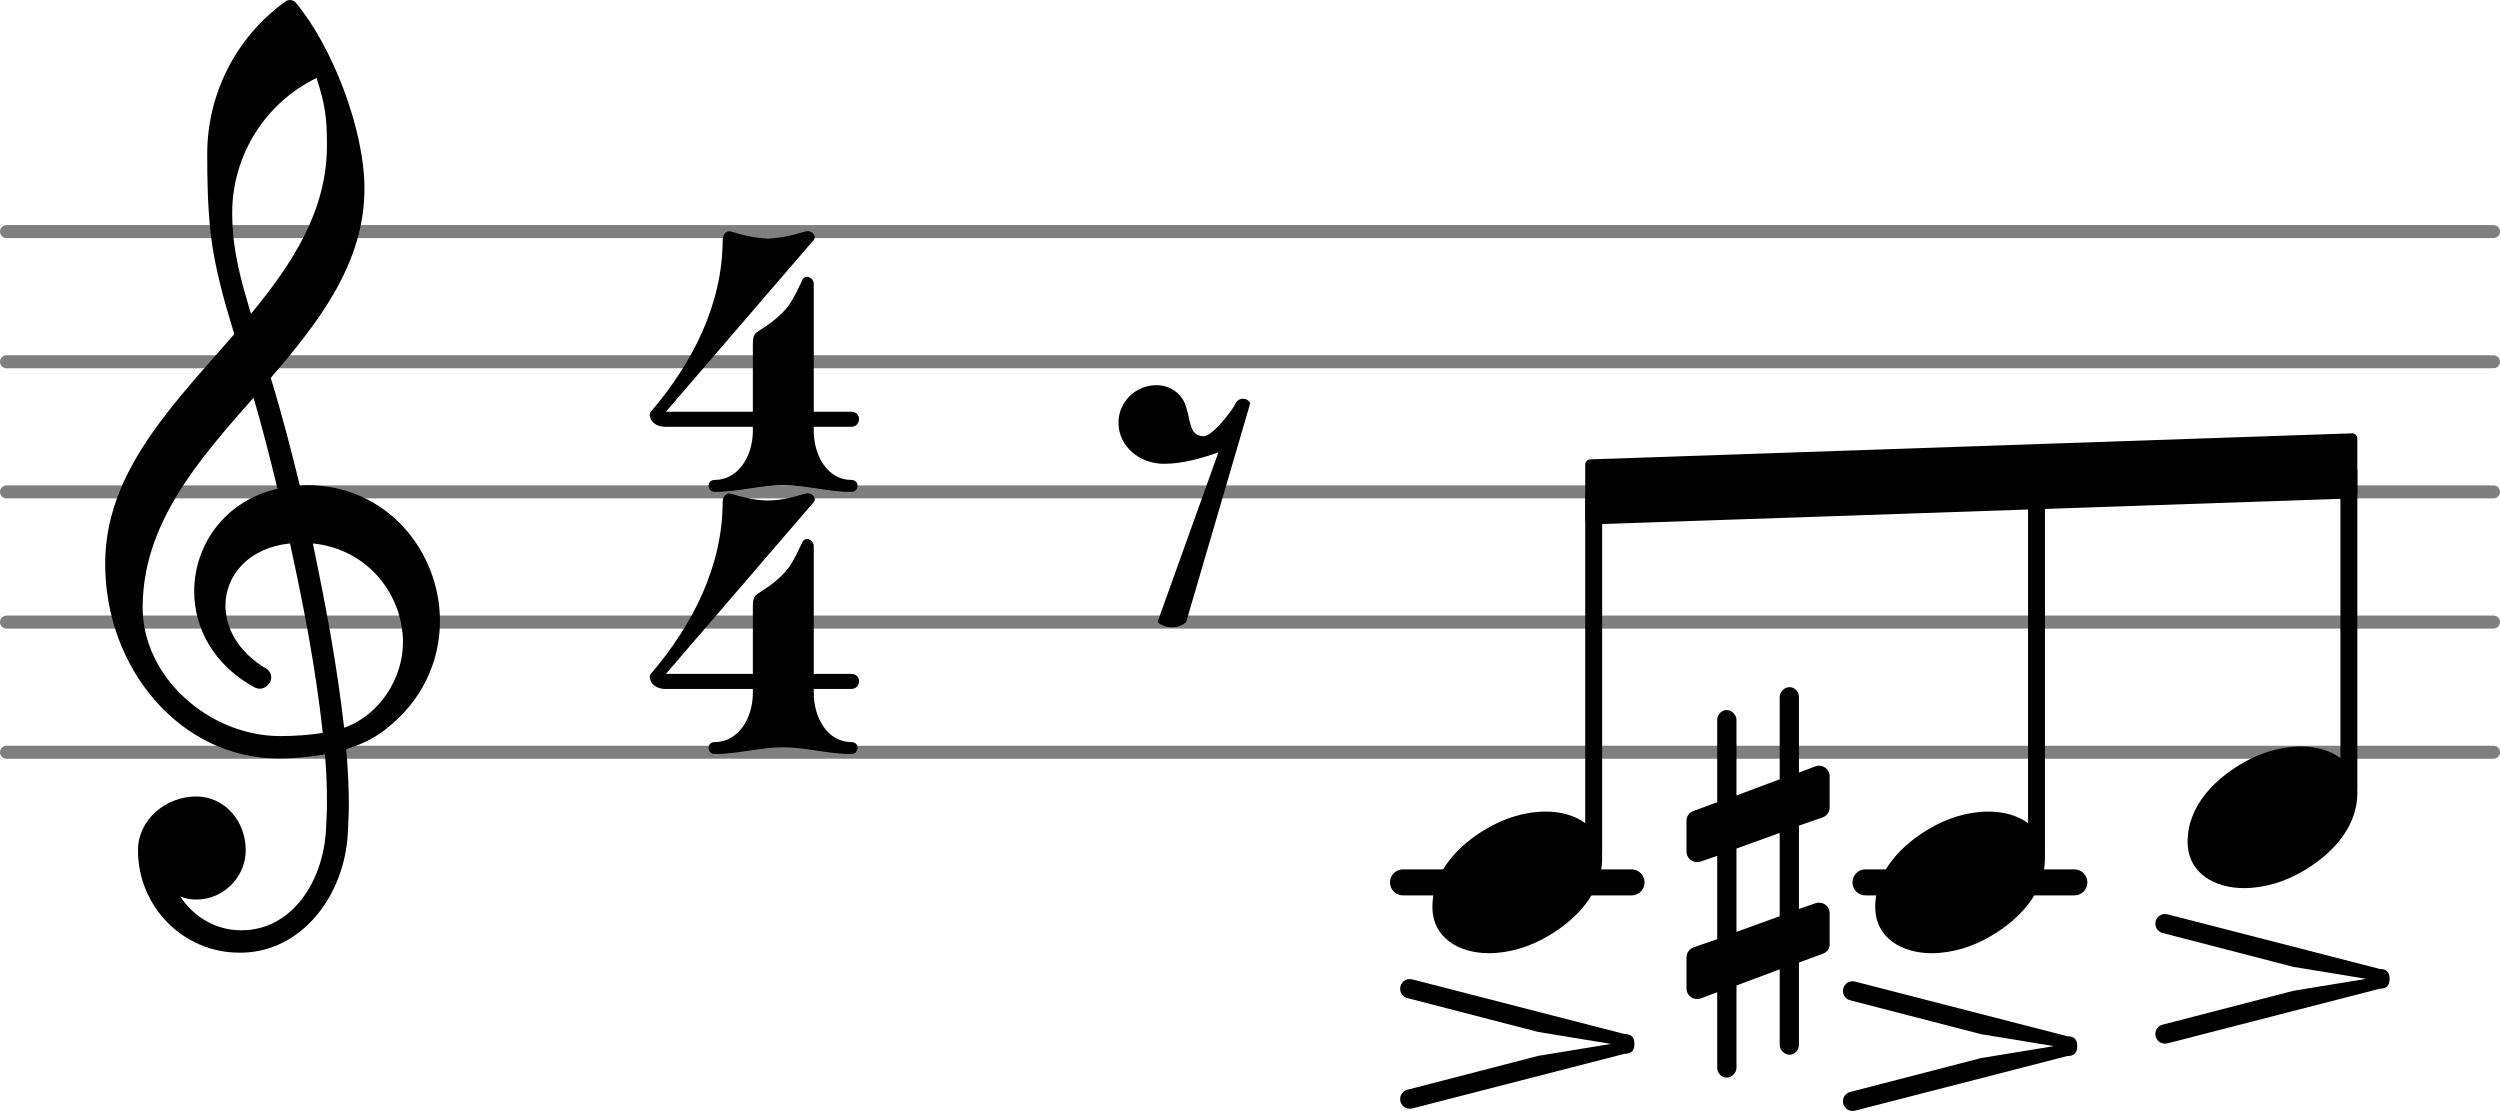
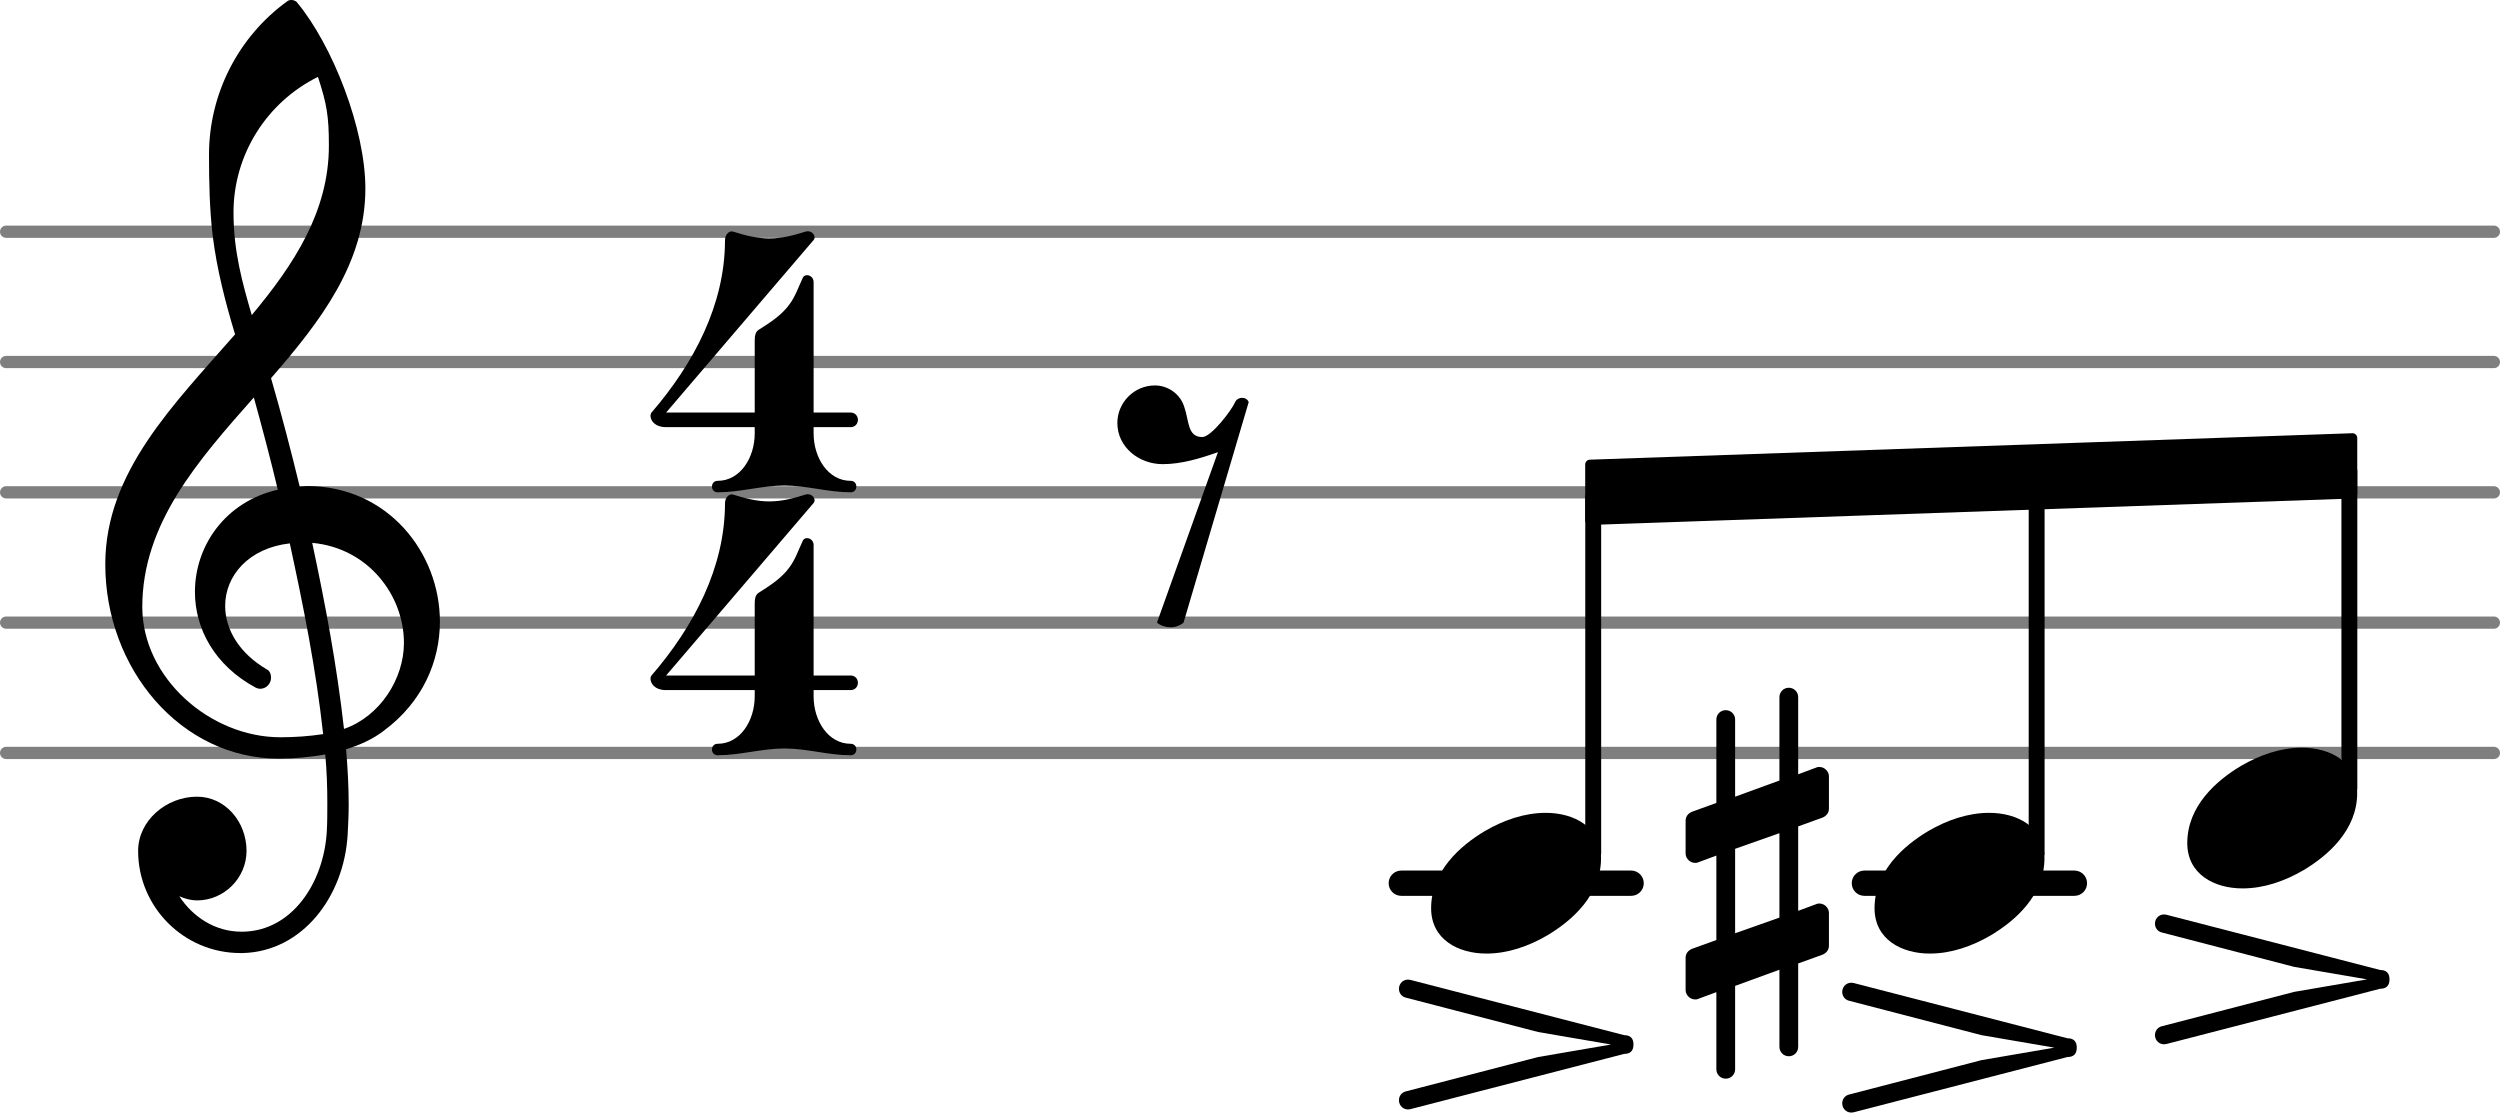
- <svg xmlns="http://www.w3.org/2000/svg" version="1.2" width="33.752mm" height="14.999mm" viewBox="0 0 19.207 8.535" id="svg50">
+ <svg xmlns="http://www.w3.org/2000/svg" version="1.2" width="37.086mm" height="16.504mm" viewBox="0 0 19.186 8.538" id="svg50">
  <defs id="defs54" />
  <style text="style/css" id="style2">
tspan { white-space: pre; }
</style>
-   <g color="#7f7f7f" id="g14" transform="translate(-14.454,-3.8303)">
-     <line transform="translate(14.454,9.6093)" stroke-linejoin="round" stroke-linecap="round" stroke-width="0.1" stroke="currentColor" x1="0.05" y1="0" x2="19.157" y2="0" id="line4" />
-     <line transform="translate(14.454,8.6093)" stroke-linejoin="round" stroke-linecap="round" stroke-width="0.1" stroke="currentColor" x1="0.05" y1="0" x2="19.157" y2="0" id="line6" />
-     <line transform="translate(14.454,7.6093)" stroke-linejoin="round" stroke-linecap="round" stroke-width="0.1" stroke="currentColor" x1="0.05" y1="0" x2="19.157" y2="0" id="line8" />
-     <line transform="translate(14.454,6.6093)" stroke-linejoin="round" stroke-linecap="round" stroke-width="0.1" stroke="currentColor" x1="0.05" y1="0" x2="19.157" y2="0" id="line10" />
-     <line transform="translate(14.454,5.6093)" stroke-linejoin="round" stroke-linecap="round" stroke-width="0.1" stroke="currentColor" x1="0.05" y1="0" x2="19.157" y2="0" id="line12" />
+   <g color="#7f7f7f" id="g14" transform="translate(-13.14,-3.576414)">
+     <line transform="translate(13.14,9.3546)" stroke-linejoin="round" stroke-linecap="round" stroke-width="0.094" stroke="currentColor" x1="0.047" y1="0" x2="19.139" y2="0" id="line4" />
+     <line transform="translate(13.14,8.3546)" stroke-linejoin="round" stroke-linecap="round" stroke-width="0.094" stroke="currentColor" x1="0.047" y1="0" x2="19.139" y2="0" id="line6" />
+     <line transform="translate(13.14,7.3546)" stroke-linejoin="round" stroke-linecap="round" stroke-width="0.094" stroke="currentColor" x1="0.047" y1="0" x2="19.139" y2="0" id="line8" />
+     <line transform="translate(13.14,6.3546)" stroke-linejoin="round" stroke-linecap="round" stroke-width="0.094" stroke="currentColor" x1="0.047" y1="0" x2="19.139" y2="0" id="line10" />
+     <line transform="translate(13.14,5.3546)" stroke-linejoin="round" stroke-linecap="round" stroke-width="0.094" stroke="currentColor" x1="0.047" y1="0" x2="19.139" y2="0" id="line12" />
  </g>
-   <rect x="14.232" y="6.679" width="1.805" height="0.2" ry="0.1" fill="currentColor" id="rect16" />
-   <rect x="10.679" y="6.679" width="1.956" height="0.2" ry="0.1" fill="currentColor" id="rect18" />
-   <path d="m 16.615,7.168 c -0.032,-0.008 -0.056,-0.036 -0.056,-0.072 0,-0.044 0.04,-0.084 0.092,-0.072 l 1.632,0.42 c 0.052,0 0.076,0.024 0.076,0.076 0,0.052 -0.024,0.076 -0.076,0.076 l -1.632,0.42 c -0.052,0.012 -0.092,-0.028 -0.092,-0.072 0,-0.036 0.024,-0.064 0.056,-0.072 l 1.004,-0.26 0.56,-0.092 -0.56,-0.092 z" fill="currentColor" id="path20" style="stroke-width:0.004" />
-   <polygon transform="translate(12.1789,3.779)" stroke-linejoin="round" stroke-linecap="round" stroke-width="0.08" fill="currentColor" stroke="currentColor" points="0.04,0.21 0.04,-0.21 5.892,-0.41 5.892,0.01 " id="polygon22" />
-   <rect x="17.981" y="3.581" width="0.13" height="2.512" ry="0.04" fill="currentColor" id="rect24" />
-   <path d="m 11.877,6.235 c 0.22,0 0.432,0.112 0.432,0.356 0,0.284 -0.22,0.484 -0.408,0.596 -0.14,0.084 -0.3,0.136 -0.464,0.136 -0.22,0 -0.432,-0.112 -0.432,-0.356 0,-0.284 0.22,-0.484 0.408,-0.596 0.14,-0.084 0.3,-0.136 0.464,-0.136 z" fill="currentColor" id="path26" style="stroke-width:0.004" />
-   <rect x="12.179" y="3.777" width="0.13" height="2.816" ry="0.04" fill="currentColor" id="rect28" />
-   <path d="m 15.279,6.235 c 0.22,0 0.432,0.112 0.432,0.356 0,0.284 -0.22,0.484 -0.408,0.596 -0.14,0.084 -0.3,0.136 -0.464,0.136 -0.22,0 -0.432,-0.112 -0.432,-0.356 0,-0.284 0.22,-0.484 0.408,-0.596 0.14,-0.084 0.3,-0.136 0.464,-0.136 z" fill="currentColor" id="path30" style="stroke-width:0.004" />
-   <path d="m 14.215,7.685 c -0.032,-0.008 -0.056,-0.036 -0.056,-0.072 0,-0.044 0.04,-0.084 0.092,-0.072 l 1.632,0.42 c 0.052,0 0.076,0.024 0.076,0.076 0,0.052 -0.024,0.076 -0.076,0.076 l -1.632,0.42 c -0.052,0.012 -0.092,-0.028 -0.092,-0.072 0,-0.036 0.024,-0.064 0.056,-0.072 l 1.004,-0.26 0.56,-0.092 -0.56,-0.092 z" fill="currentColor" id="path32" style="stroke-width:0.004" />
-   <rect x="15.581" y="3.662" width="0.13" height="2.931" ry="0.04" fill="currentColor" id="rect34" />
-   <path d="m 13.821,8.027 c 0,0.04 -0.032,0.076 -0.072,0.076 -0.04,0 -0.076,-0.036 -0.076,-0.076 v -0.58 l -0.332,0.124 v 0.632 c 0,0.04 -0.036,0.076 -0.076,0.076 -0.04,0 -0.072,-0.036 -0.072,-0.076 v -0.58 l -0.128,0.048 c -0.008,0.004 -0.02,0.004 -0.028,0.004 -0.044,0 -0.08,-0.036 -0.08,-0.08 v -0.24 c 0,-0.032 0.02,-0.064 0.052,-0.076 l 0.184,-0.064 v -0.64 l -0.128,0.044 c -0.008,0.004 -0.02,0.004 -0.028,0.004 -0.044,0 -0.08,-0.036 -0.08,-0.08 v -0.24 c 0,-0.032 0.02,-0.06 0.052,-0.072 l 0.184,-0.068 V 5.531 c 0,-0.04 0.032,-0.076 0.072,-0.076 0.04,0 0.076,0.036 0.076,0.076 v 0.58 l 0.332,-0.124 V 5.355 c 0,-0.04 0.036,-0.076 0.076,-0.076 0.04,0 0.072,0.036 0.072,0.076 v 0.58 l 0.128,-0.048 c 0.008,-0.004 0.02,-0.004 0.028,-0.004 0.044,0 0.08,0.036 0.08,0.08 v 0.24 c 0,0.032 -0.02,0.064 -0.052,0.076 l -0.184,0.064 v 0.64 l 0.128,-0.044 c 0.008,-0.004 0.02,-0.004 0.028,-0.004 0.044,0 0.08,0.036 0.08,0.08 v 0.24 c 0,0.032 -0.02,0.06 -0.052,0.072 l -0.184,0.068 z m -0.48,-1.508 v 0.64 l 0.332,-0.12 v -0.64 z" fill="currentColor" id="path36" style="stroke-width:0.004" />
-   <path d="m 10.813,7.668 c -0.032,-0.008 -0.056,-0.036 -0.056,-0.072 0,-0.044 0.04,-0.084 0.092,-0.072 l 1.632,0.42 c 0.052,0 0.076,0.024 0.076,0.076 0,0.052 -0.024,0.076 -0.076,0.076 l -1.632,0.42 c -0.052,0.012 -0.092,-0.028 -0.092,-0.072 0,-0.036 0.024,-0.064 0.056,-0.072 l 1.004,-0.26 0.56,-0.092 -0.56,-0.092 z" fill="currentColor" id="path38" style="stroke-width:0.004" />
-   <path d="m 8.893,4.779 0.468,-1.304 c -0.136,0.048 -0.276,0.088 -0.42,0.088 -0.184,0 -0.348,-0.132 -0.348,-0.316 0,-0.16 0.132,-0.288 0.292,-0.288 0.1,0 0.192,0.06 0.224,0.156 0.04,0.112 0.024,0.236 0.14,0.236 0.064,0 0.216,-0.192 0.244,-0.252 0.024,-0.048 0.092,-0.048 0.112,0 l -0.492,1.68 c -0.032,0.028 -0.068,0.04 -0.108,0.04 -0.04,0 -0.08,-0.012 -0.112,-0.04 z" fill="currentColor" id="path40" style="stroke-width:0.004" />
-   <path d="M 1.864,7.319 H 1.84 c -0.432,0 -0.78,-0.352 -0.78,-0.788 0,-0.232 0.212,-0.412 0.448,-0.412 0.216,0 0.38,0.188 0.38,0.412 0,0.208 -0.172,0.38 -0.38,0.38 -0.044,0 -0.084,-0.008 -0.124,-0.024 0.104,0.156 0.272,0.26 0.468,0.26 H 1.868 Z M 2.644,5.591 C 2.916,5.495 3.096,5.211 3.096,4.935 3.096,4.575 2.832,4.219 2.404,4.175 2.5,4.639 2.588,5.099 2.644,5.591 Z M 1.096,4.667 c 0,0.54 0.516,0.988 1.056,0.988 0.112,0 0.22,-0.008 0.328,-0.024 C 2.424,5.123 2.332,4.651 2.228,4.175 1.912,4.207 1.732,4.419 1.732,4.651 c 0,0.176 0.1,0.364 0.324,0.492 0.02,0.02 0.028,0.04 0.028,0.06 0,0.044 -0.04,0.088 -0.088,0.088 C 1.984,5.291 1.972,5.287 1.96,5.283 1.64,5.111 1.492,4.823 1.492,4.543 1.492,4.191 1.724,3.847 2.132,3.755 2.076,3.523 2.016,3.287 1.948,3.055 1.52,3.539 1.096,4.027 1.096,4.667 Z M 2.14,5.827 C 1.388,5.827 0.808,5.139 0.808,4.331 0.808,3.623 1.332,3.107 1.8,2.567 1.724,2.319 1.652,2.067 1.62,1.807 1.596,1.599 1.592,1.391 1.592,1.183 c 0,-0.46 0.22,-0.896 0.596,-1.168 0.024,-0.02 0.056,-0.02 0.08,0 0.284,0.336 0.532,0.98 0.532,1.432 0,0.572 -0.344,1.02 -0.72,1.456 0.084,0.272 0.156,0.552 0.224,0.828 0.016,0 0.036,-0.004 0.052,-0.004 0.62,0 1.024,0.512 1.024,1.044 0,0.304 -0.132,0.616 -0.428,0.84 C 2.864,5.679 2.764,5.723 2.66,5.755 2.672,5.895 2.68,6.035 2.68,6.175 2.68,6.251 2.676,6.331 2.672,6.407 2.644,6.883 2.32,7.307 1.864,7.319 L 1.868,7.147 C 2.24,7.139 2.48,6.779 2.504,6.383 2.508,6.311 2.512,6.235 2.512,6.163 2.512,6.039 2.508,5.919 2.496,5.795 2.38,5.815 2.264,5.827 2.14,5.827 Z M 2.512,1.115 c 0,-0.22 -0.016,-0.316 -0.08,-0.516 -0.396,0.192 -0.648,0.596 -0.648,1.036 0,0.296 0.072,0.532 0.144,0.776 0.32,-0.388 0.584,-0.792 0.584,-1.296 z" fill="currentColor" id="path42" style="stroke-width:0.004" />
-   <path d="m 5.784,3.311 h 0.468 c 0,0.192 0.108,0.376 0.288,0.376 0.032,0 0.048,0.02 0.048,0.044 0,0.024 -0.016,0.048 -0.048,0.048 -0.176,0 -0.348,-0.052 -0.524,-0.052 -0.176,0 -0.348,0.052 -0.524,0.052 -0.032,0 -0.048,-0.024 -0.048,-0.048 0,-0.024 0.016,-0.044 0.048,-0.044 0.18,0 0.292,-0.184 0.292,-0.376 z M 5.816,2.551 C 5.904,2.495 5.992,2.435 6.056,2.351 6.1,2.291 6.132,2.219 6.164,2.151 6.172,2.135 6.184,2.127 6.2,2.127 c 0.024,0 0.052,0.02 0.052,0.056 v 0.98 H 6.54 c 0.04,0 0.06,0.028 0.06,0.056 0,0.028 -0.02,0.06 -0.06,0.06 H 6.252 V 3.311 H 5.784 V 3.279 H 5.116 C 5.024,3.279 4.992,3.223 4.992,3.187 4.992,3.175 4.996,3.167 5,3.163 5.32,2.791 5.552,2.335 5.552,1.843 5.552,1.803 5.58,1.767 5.616,1.779 5.708,1.807 5.804,1.831 5.9,1.831 5.996,1.831 6.092,1.807 6.184,1.779 6.24,1.763 6.276,1.815 6.252,1.843 L 5.116,3.163 H 5.784 V 2.639 c 0,-0.032 0.004,-0.068 0.032,-0.088 z" fill="currentColor" id="path44" style="stroke-width:0.004" />
-   <path d="m 5.784,5.325 h 0.468 c 0,0.192 0.108,0.376 0.288,0.376 0.032,0 0.048,0.02 0.048,0.044 0,0.024 -0.016,0.048 -0.048,0.048 -0.176,0 -0.348,-0.052 -0.524,-0.052 -0.176,0 -0.348,0.052 -0.524,0.052 -0.032,0 -0.048,-0.024 -0.048,-0.048 0,-0.024 0.016,-0.044 0.048,-0.044 0.18,0 0.292,-0.184 0.292,-0.376 z m 0.032,-0.76 c 0.088,-0.056 0.176,-0.116 0.24,-0.2 0.044,-0.06 0.076,-0.132 0.108,-0.2 0.008,-0.016 0.02,-0.024 0.036,-0.024 0.024,0 0.052,0.02 0.052,0.056 v 0.98 H 6.54 c 0.04,0 0.06,0.028 0.06,0.056 0,0.028 -0.02,0.06 -0.06,0.06 H 6.252 v 0.032 H 5.784 V 5.293 H 5.116 c -0.092,0 -0.124,-0.056 -0.124,-0.092 0,-0.012 0.004,-0.02 0.008,-0.024 0.32,-0.372 0.552,-0.828 0.552,-1.32 0,-0.04 0.028,-0.076 0.064,-0.064 0.092,0.028 0.188,0.052 0.284,0.052 0.096,0 0.192,-0.024 0.284,-0.052 0.056,-0.016 0.092,0.036 0.068,0.064 l -1.136,1.32 h 0.668 v -0.524 c 0,-0.032 0.004,-0.068 0.032,-0.088 z" fill="currentColor" id="path46" style="stroke-width:0.004" />
-   <path d="m 17.679,5.735 c 0.22,0 0.432,0.112 0.432,0.356 0,0.284 -0.22,0.484 -0.408,0.596 -0.14,0.084 -0.3,0.136 -0.464,0.136 -0.22,0 -0.432,-0.112 -0.432,-0.356 0,-0.284 0.22,-0.484 0.408,-0.596 0.14,-0.084 0.3,-0.136 0.464,-0.136 z" fill="currentColor" id="path48" style="stroke-width:0.004" />
+   <rect x="14.211" y="6.681" width="1.806" height="0.194" ry="0.097" fill="currentColor" id="rect16" />
+   <rect x="10.657" y="6.681" width="1.958" height="0.194" ry="0.097" fill="currentColor" id="rect18" />
+   <path d="m 16.59,7.156 c -0.032,-0.008 -0.052,-0.036 -0.052,-0.068 0,-0.044 0.04,-0.08 0.088,-0.068 l 1.64,0.424 c 0.048,0 0.072,0.024 0.072,0.072 0,0.048 -0.024,0.072 -0.072,0.072 l -1.64,0.424 c -0.048,0.012 -0.088,-0.024 -0.088,-0.068 0,-0.032 0.02,-0.06 0.052,-0.068 l 1.016,-0.264 0.56,-0.096 -0.56,-0.096 z" fill="currentColor" id="path20" style="stroke-width:0.004" />
+   <polygon transform="translate(12.166,3.778186)" stroke-linejoin="round" stroke-linecap="round" stroke-width="0.073" fill="currentColor" stroke="currentColor" points="0.036,0.214 0.036,-0.214 5.888,-0.417 5.888,0.011 " id="polygon22" />
+   <rect x="17.969" y="3.577" width="0.122" height="2.509" ry="0.036" fill="currentColor" id="rect24" />
+   <path d="m 11.863,6.238 c 0.216,0 0.424,0.108 0.424,0.348 0,0.284 -0.224,0.48 -0.412,0.592 -0.144,0.084 -0.304,0.14 -0.468,0.14 -0.216,0 -0.424,-0.108 -0.424,-0.348 0,-0.284 0.224,-0.48 0.412,-0.592 0.144,-0.084 0.304,-0.14 0.468,-0.14 z" fill="currentColor" id="path26" style="stroke-width:0.004" />
+   <rect x="12.166" y="3.776" width="0.122" height="2.81" ry="0.036" fill="currentColor" id="rect28" />
+   <path d="m 15.266,6.238 c 0.216,0 0.424,0.108 0.424,0.348 0,0.284 -0.224,0.48 -0.412,0.592 -0.144,0.084 -0.304,0.14 -0.468,0.14 -0.216,0 -0.424,-0.108 -0.424,-0.348 0,-0.284 0.224,-0.48 0.412,-0.592 0.144,-0.084 0.304,-0.14 0.468,-0.14 z" fill="currentColor" id="path30" style="stroke-width:0.004" />
+   <path d="m 14.19,7.68 c -0.032,-0.008 -0.052,-0.036 -0.052,-0.068 0,-0.044 0.04,-0.08 0.088,-0.068 l 1.64,0.424 c 0.048,0 0.072,0.024 0.072,0.072 0,0.048 -0.024,0.072 -0.072,0.072 l -1.64,0.424 c -0.048,0.012 -0.088,-0.024 -0.088,-0.068 0,-0.032 0.02,-0.06 0.052,-0.068 l 1.016,-0.264 0.56,-0.096 -0.56,-0.096 z" fill="currentColor" id="path32" style="stroke-width:0.004" />
+   <rect x="15.569" y="3.659" width="0.122" height="2.927" ry="0.036" fill="currentColor" id="rect34" />
+   <path d="m 13.8,8.034 c 0,0.04 -0.032,0.072 -0.072,0.072 -0.04,0 -0.072,-0.032 -0.072,-0.072 v -0.592 l -0.34,0.124 v 0.64 c 0,0.04 -0.032,0.072 -0.072,0.072 -0.04,0 -0.072,-0.032 -0.072,-0.072 v -0.592 l -0.14,0.052 c -0.008,0.004 -0.016,0.004 -0.024,0.004 -0.036,0 -0.072,-0.032 -0.072,-0.072 v -0.248 c 0,-0.032 0.02,-0.056 0.048,-0.068 l 0.188,-0.068 v -0.648 l -0.14,0.052 c -0.008,0.004 -0.016,0.004 -0.024,0.004 -0.036,0 -0.072,-0.032 -0.072,-0.072 v -0.252 c 0,-0.032 0.02,-0.056 0.048,-0.068 l 0.188,-0.068 v -0.64 c 0,-0.04 0.032,-0.072 0.072,-0.072 0.04,0 0.072,0.032 0.072,0.072 v 0.592 l 0.34,-0.124 v -0.64 c 0,-0.04 0.032,-0.072 0.072,-0.072 0.04,0 0.072,0.032 0.072,0.072 v 0.592 l 0.14,-0.052 c 0.008,-0.004 0.016,-0.004 0.024,-0.004 0.036,0 0.072,0.032 0.072,0.072 v 0.248 c 0,0.032 -0.02,0.056 -0.048,0.068 l -0.188,0.068 v 0.648 l 0.14,-0.052 c 0.008,-0.004 0.016,-0.004 0.024,-0.004 0.036,0 0.072,0.032 0.072,0.072 v 0.252 c 0,0.032 -0.02,0.056 -0.048,0.068 l -0.188,0.068 z m -0.484,-1.52 v 0.648 l 0.34,-0.12 v -0.648 z" fill="currentColor" id="path36" style="stroke-width:0.004" />
+   <path d="m 10.788,7.656 c -0.032,-0.008 -0.052,-0.036 -0.052,-0.068 0,-0.044 0.04,-0.08 0.088,-0.068 l 1.64,0.424 c 0.048,0 0.072,0.024 0.072,0.072 0,0.048 -0.024,0.072 -0.072,0.072 l -1.64,0.424 c -0.048,0.012 -0.088,-0.024 -0.088,-0.068 0,-0.032 0.02,-0.06 0.052,-0.068 l 1.016,-0.264 0.56,-0.096 -0.56,-0.096 z" fill="currentColor" id="path38" style="stroke-width:0.004" />
+   <path d="m 8.879,4.778 0.468,-1.308 c -0.136,0.048 -0.28,0.092 -0.424,0.092 -0.184,0 -0.348,-0.132 -0.348,-0.316 0,-0.156 0.128,-0.288 0.288,-0.288 0.1,0 0.192,0.064 0.224,0.16 0.04,0.112 0.024,0.236 0.14,0.236 0.068,0 0.224,-0.204 0.252,-0.268 0.02,-0.044 0.088,-0.044 0.104,0 l -0.5,1.692 c -0.028,0.024 -0.064,0.036 -0.1,0.036 -0.036,0 -0.076,-0.012 -0.104,-0.036 z" fill="currentColor" id="path40" style="stroke-width:0.004" />
+   <path d="m 1.868,7.15 -0.004,0.164 h -0.02 c -0.432,0 -0.784,-0.352 -0.784,-0.784 0,-0.232 0.216,-0.416 0.452,-0.416 0.216,0 0.38,0.192 0.38,0.416 0,0.208 -0.172,0.38 -0.38,0.38 -0.044,0 -0.092,-0.012 -0.136,-0.032 0.104,0.16 0.276,0.272 0.476,0.272 z m 0.432,-3.416 c 0.02,0 0.036,-0.004 0.056,-0.004 0.62,0 1.02,0.512 1.02,1.04 0,0.304 -0.132,0.616 -0.428,0.836 -0.088,0.068 -0.188,0.112 -0.292,0.144 0.012,0.14 0.02,0.284 0.02,0.428 0,0.076 -0.004,0.152 -0.008,0.228 -0.028,0.476 -0.348,0.896 -0.804,0.908 l 0.004,-0.164 c 0.372,-0.008 0.616,-0.372 0.64,-0.768 0.004,-0.072 0.004,-0.144 0.004,-0.216 0,-0.124 -0.004,-0.252 -0.016,-0.376 -0.116,0.02 -0.232,0.032 -0.356,0.032 -0.752,0 -1.332,-0.688 -1.332,-1.492 0,-0.708 0.528,-1.228 0.996,-1.764 -0.076,-0.252 -0.14,-0.5 -0.172,-0.76 -0.024,-0.204 -0.028,-0.412 -0.028,-0.62 0,-0.464 0.224,-0.904 0.6,-1.176 0.02,-0.016 0.052,-0.012 0.072,0.004 0.28,0.336 0.528,0.98 0.528,1.432 0,0.572 -0.344,1.02 -0.724,1.456 0.08,0.276 0.152,0.552 0.22,0.832 z m 0.34,1.86 c 0.276,-0.096 0.46,-0.384 0.46,-0.66 0,-0.364 -0.272,-0.728 -0.704,-0.768 0.1,0.468 0.188,0.932 0.244,1.428 z m -1.548,-0.936 c 0,0.544 0.52,1 1.06,1 0.112,0 0.22,-0.008 0.328,-0.024 -0.056,-0.508 -0.152,-0.984 -0.256,-1.464 -0.316,0.036 -0.496,0.248 -0.496,0.48 0,0.176 0.104,0.364 0.328,0.492 0.02,0.016 0.024,0.04 0.024,0.06 0,0.044 -0.036,0.084 -0.084,0.084 -0.012,0 -0.02,-0.004 -0.032,-0.008 -0.32,-0.172 -0.468,-0.456 -0.468,-0.736 0,-0.352 0.232,-0.692 0.636,-0.784 -0.056,-0.236 -0.12,-0.476 -0.184,-0.708 -0.428,0.484 -0.856,0.968 -0.856,1.608 z m 1.432,-3.54 c 0,-0.228 -0.016,-0.32 -0.084,-0.528 -0.396,0.196 -0.648,0.6 -0.648,1.04 0,0.3 0.068,0.54 0.14,0.788 0.324,-0.388 0.592,-0.796 0.592,-1.3 z" fill="currentColor" id="path42" style="stroke-width:0.004" />
+   <path d="m 5.792,3.326 h 0.452 c 0,0.188 0.112,0.364 0.284,0.364 0.028,0 0.044,0.02 0.044,0.044 0,0.024 -0.016,0.044 -0.044,0.044 -0.172,0 -0.336,-0.052 -0.508,-0.052 -0.172,0 -0.34,0.052 -0.512,0.052 -0.028,0 -0.044,-0.02 -0.044,-0.044 0,-0.024 0.016,-0.044 0.044,-0.044 0.172,0 0.284,-0.176 0.284,-0.364 z m 0.032,-0.796 c 0.088,-0.056 0.176,-0.112 0.236,-0.196 0.044,-0.06 0.068,-0.132 0.1,-0.2 0.016,-0.04 0.084,-0.024 0.084,0.032 v 1 h 0.284 c 0.036,0 0.056,0.028 0.056,0.056 0,0.028 -0.02,0.056 -0.056,0.056 H 6.244 v 0.048 H 5.792 v -0.048 h -0.68 c -0.088,0 -0.12,-0.052 -0.12,-0.088 0,-0.008 0.004,-0.02 0.008,-0.024 0.324,-0.376 0.564,-0.828 0.564,-1.324 0,-0.04 0.032,-0.076 0.064,-0.064 0.088,0.028 0.18,0.052 0.276,0.052 0.096,0 0.188,-0.024 0.276,-0.052 0.052,-0.016 0.088,0.036 0.064,0.064 l -1.132,1.324 h 0.68 v -0.552 c 0,-0.032 0.004,-0.068 0.032,-0.084 z" fill="currentColor" id="path44" style="stroke-width:0.004" />
+   <path d="m 5.792,5.344 h 0.452 c 0,0.188 0.112,0.364 0.284,0.364 0.028,0 0.044,0.02 0.044,0.044 0,0.024 -0.016,0.044 -0.044,0.044 -0.172,0 -0.336,-0.052 -0.508,-0.052 -0.172,0 -0.34,0.052 -0.512,0.052 -0.028,0 -0.044,-0.02 -0.044,-0.044 0,-0.024 0.016,-0.044 0.044,-0.044 0.172,0 0.284,-0.176 0.284,-0.364 z m 0.032,-0.796 c 0.088,-0.056 0.176,-0.112 0.236,-0.196 0.044,-0.06 0.068,-0.132 0.1,-0.2 0.016,-0.04 0.084,-0.024 0.084,0.032 v 1 h 0.284 c 0.036,0 0.056,0.028 0.056,0.056 0,0.028 -0.02,0.056 -0.056,0.056 H 6.244 v 0.048 H 5.792 v -0.048 h -0.68 c -0.088,0 -0.12,-0.052 -0.12,-0.088 0,-0.008 0.004,-0.02 0.008,-0.024 0.324,-0.376 0.564,-0.828 0.564,-1.324 0,-0.04 0.032,-0.076 0.064,-0.064 0.088,0.028 0.18,0.052 0.276,0.052 0.096,0 0.188,-0.024 0.276,-0.052 0.052,-0.016 0.088,0.036 0.064,0.064 l -1.132,1.324 h 0.68 v -0.552 c 0,-0.032 0.004,-0.068 0.032,-0.084 z" fill="currentColor" id="path46" style="stroke-width:0.004" />
+   <path d="m 17.666,5.738 c 0.216,0 0.424,0.108 0.424,0.348 0,0.284 -0.224,0.48 -0.412,0.592 -0.144,0.084 -0.304,0.14 -0.468,0.14 -0.216,0 -0.424,-0.108 -0.424,-0.348 0,-0.284 0.224,-0.48 0.412,-0.592 0.144,-0.084 0.304,-0.14 0.468,-0.14 z" fill="currentColor" id="path48" style="stroke-width:0.004" />
</svg>
